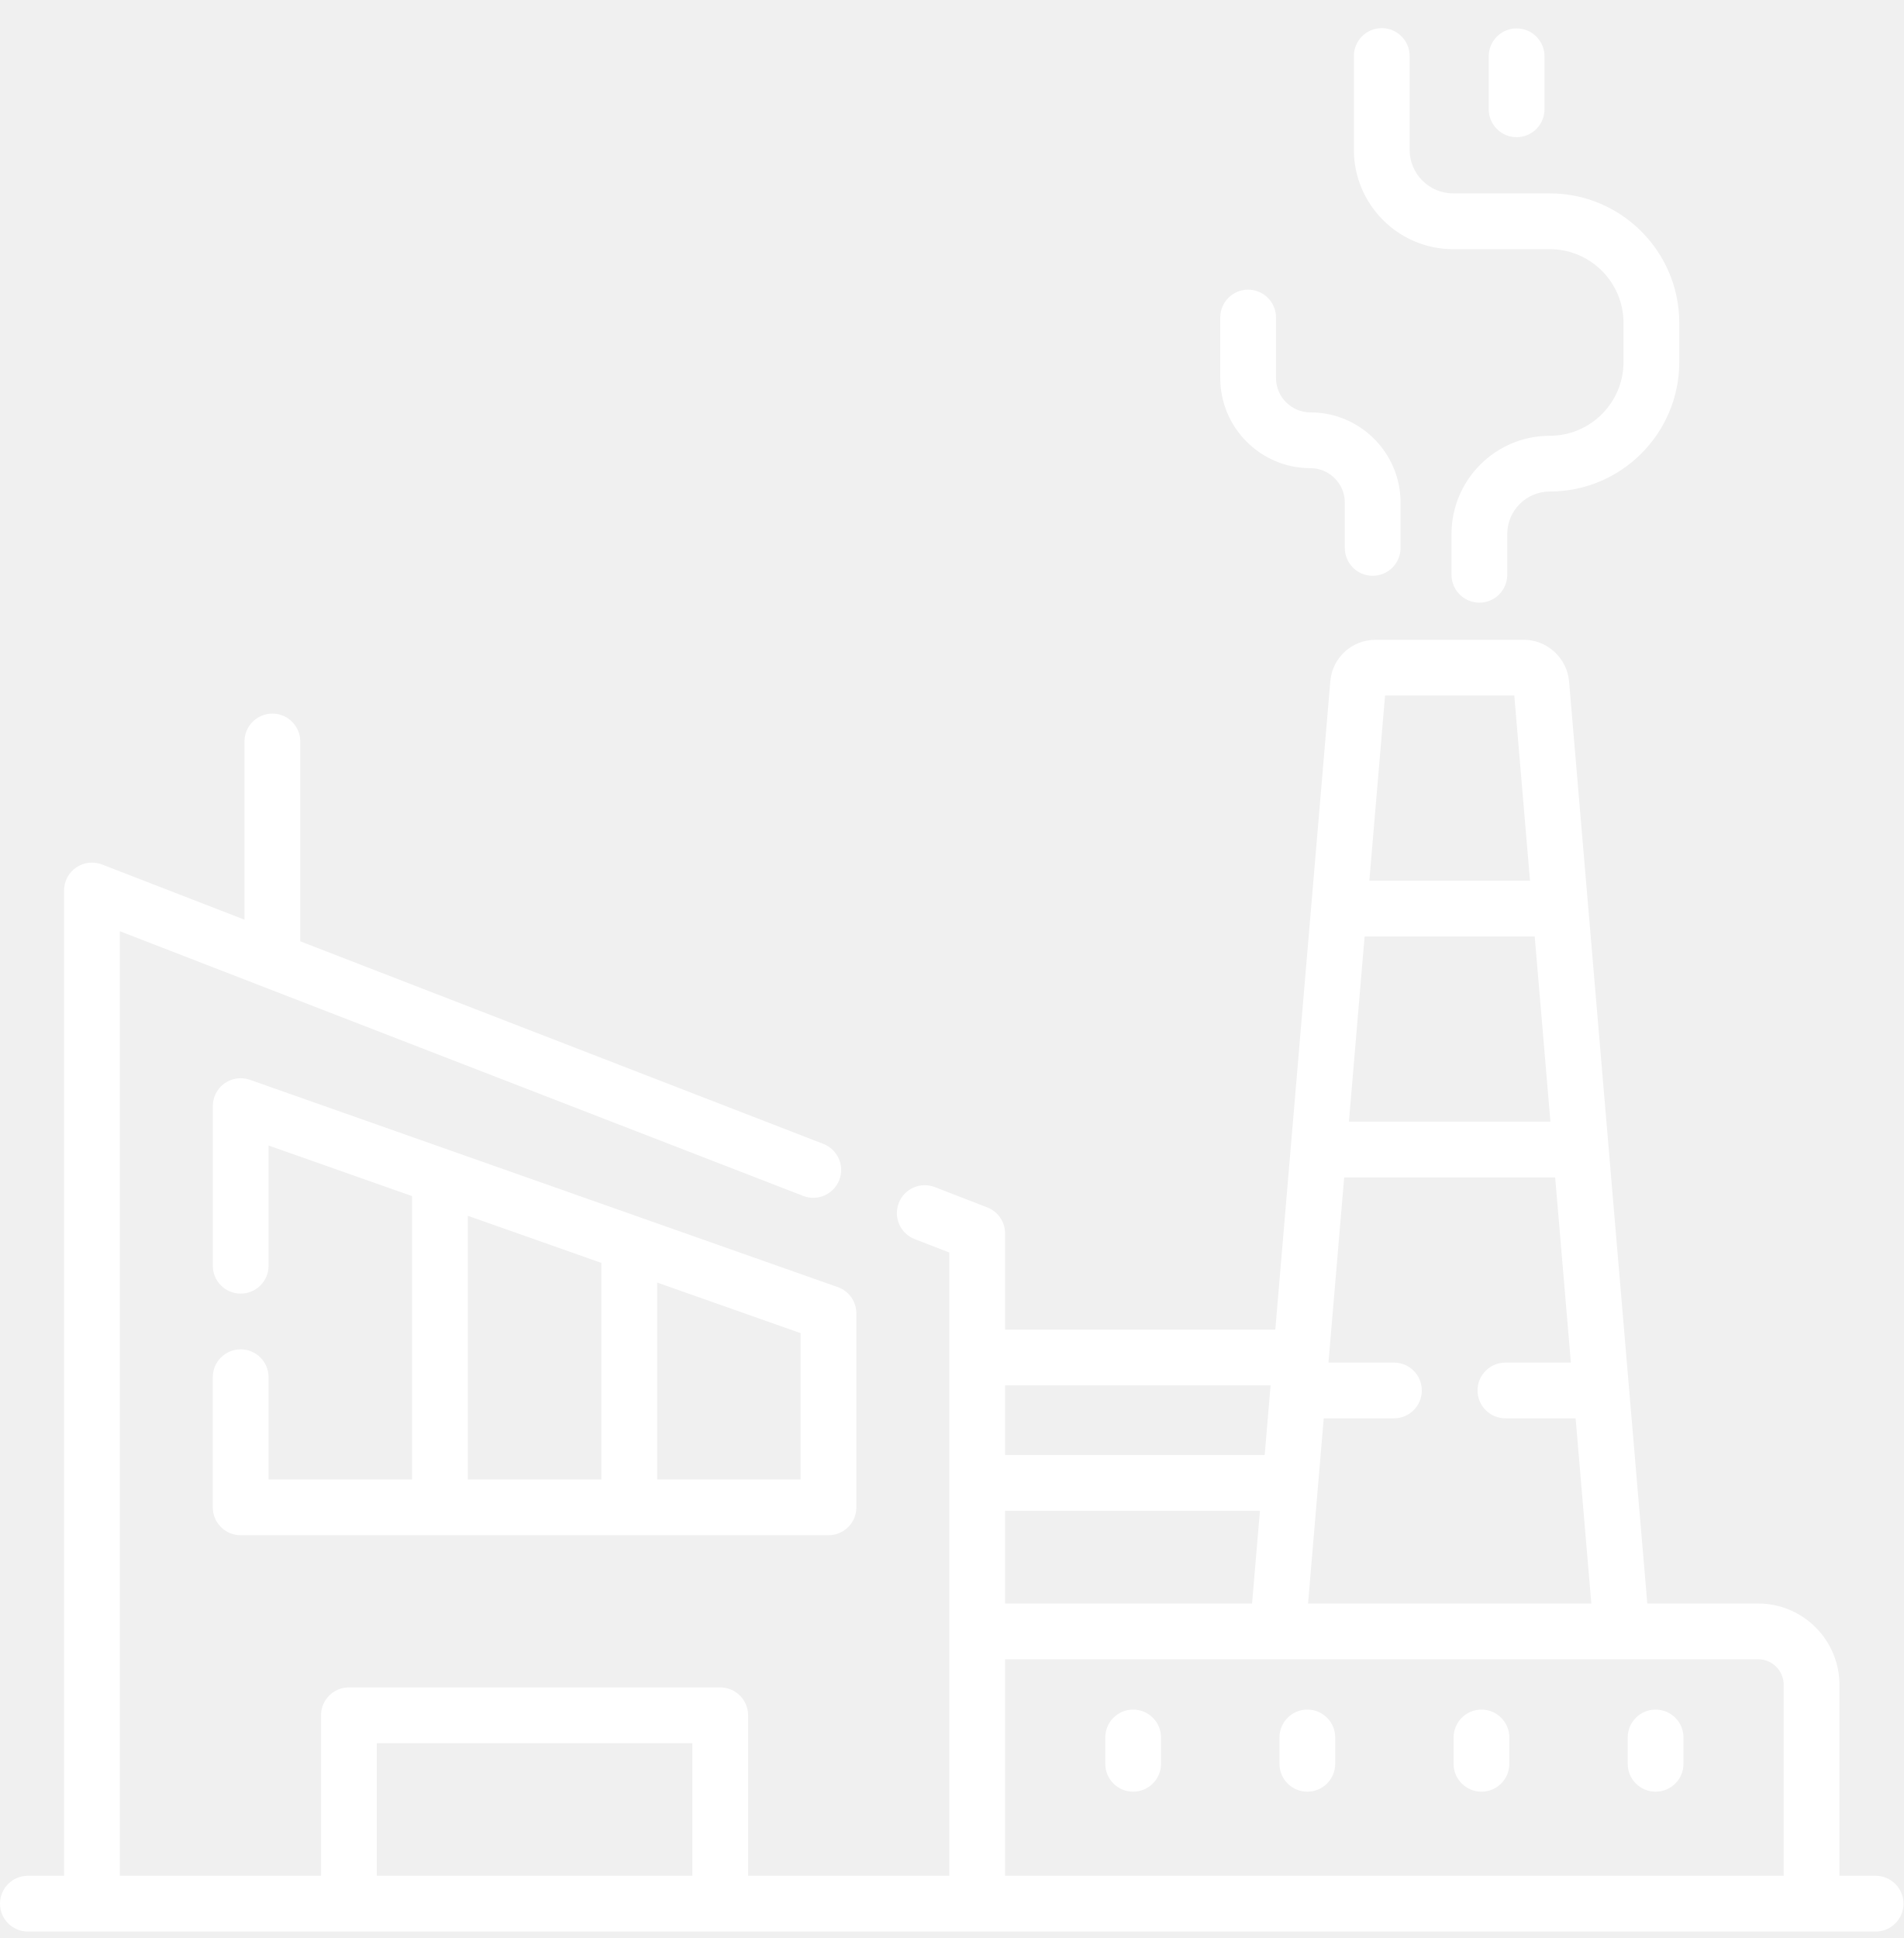
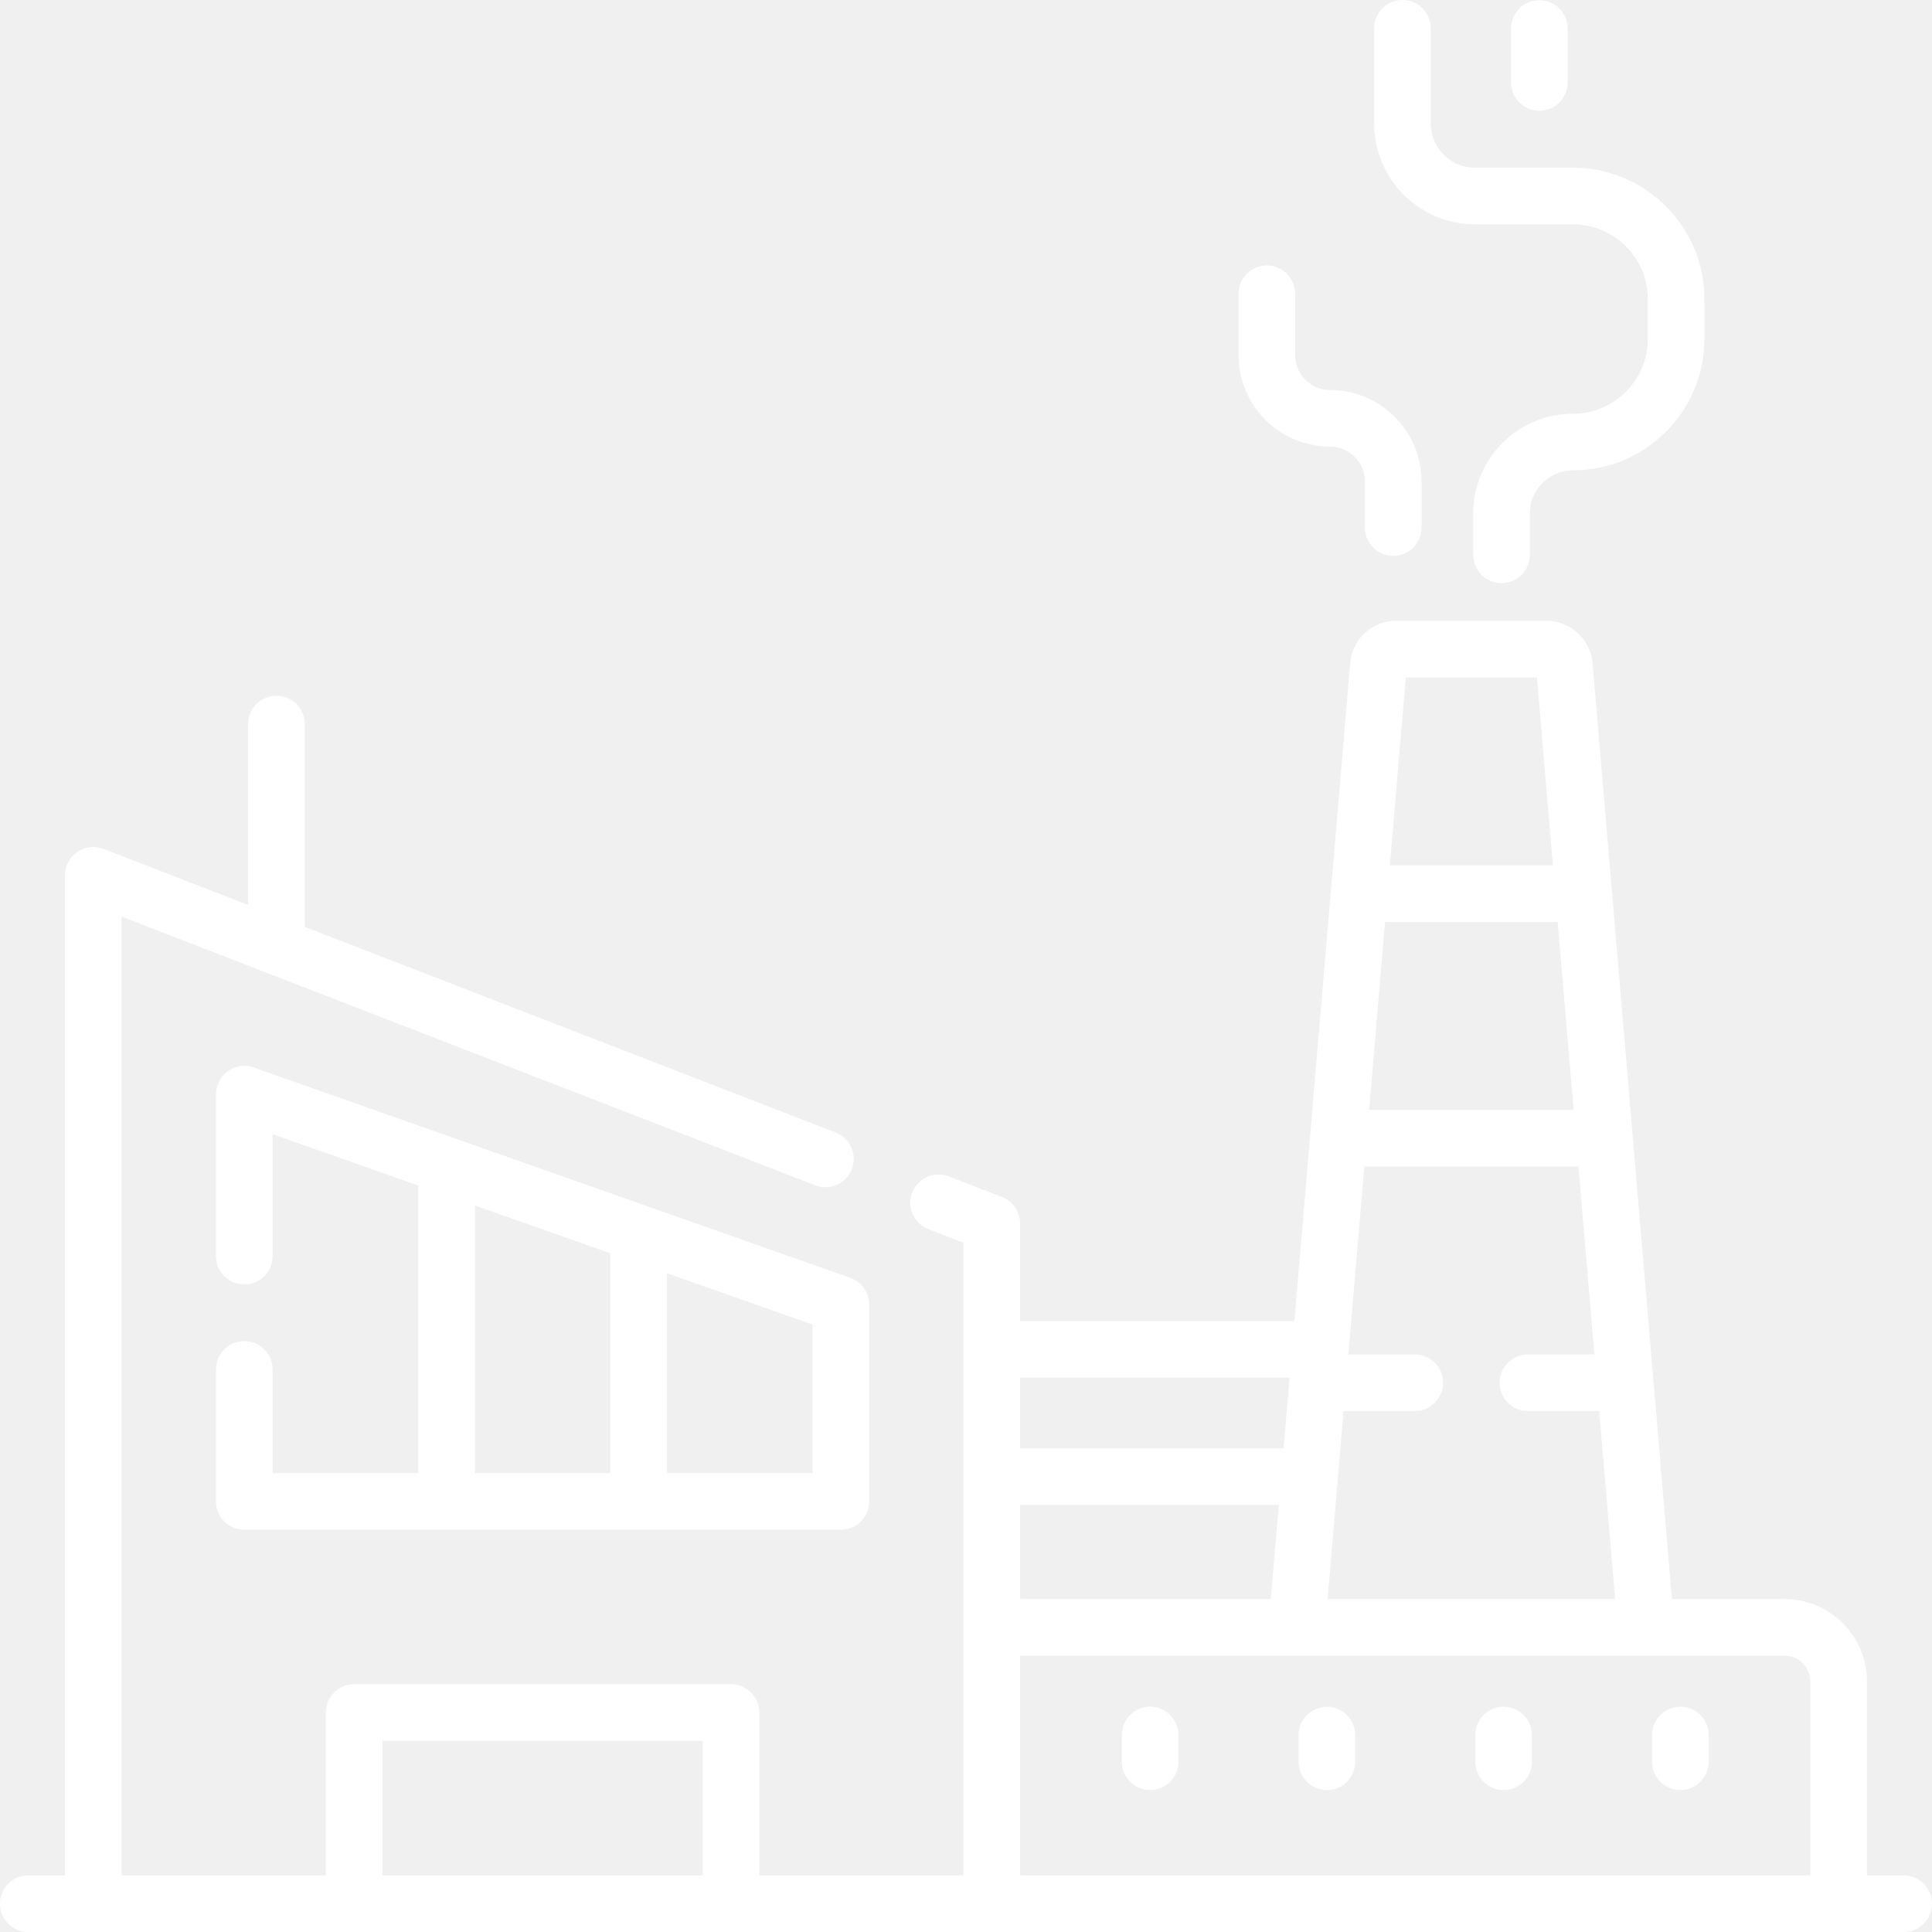
- <svg xmlns="http://www.w3.org/2000/svg" width="55" height="56" viewBox="0 0 55 56" fill="none">
-   <path d="M41.989 7.2H44.779C45.954 7.2 46.91 8.155 46.91 9.33V10.462C46.91 11.636 45.954 12.592 44.779 12.592C43.214 12.592 41.94 13.865 41.94 15.431V16.608C41.94 17.053 42.301 17.414 42.746 17.414C43.191 17.414 43.551 17.053 43.551 16.608V15.431C43.551 14.754 44.102 14.203 44.779 14.203C46.843 14.203 48.521 12.525 48.521 10.462V9.33C48.521 7.267 46.843 5.588 44.779 5.588H41.989C41.295 5.588 40.73 5.024 40.73 4.33V1.619C40.73 1.174 40.37 0.813 39.925 0.813C39.48 0.813 39.119 1.174 39.119 1.619V4.329C39.119 5.912 40.407 7.2 41.989 7.2Z" fill="white" />
-   <path d="M37.863 13.528C38.411 13.528 38.857 13.974 38.857 14.522V15.832C38.857 16.277 39.217 16.638 39.662 16.638C40.107 16.638 40.468 16.277 40.468 15.832V14.522C40.468 13.085 39.299 11.916 37.863 11.916C37.315 11.916 36.869 11.471 36.869 10.923V9.176C36.869 8.731 36.508 8.37 36.063 8.37C35.618 8.37 35.258 8.731 35.258 9.176V10.923C35.258 12.359 36.426 13.528 37.863 13.528Z" fill="white" />
-   <path d="M43.821 3.964C44.266 3.964 44.627 3.603 44.627 3.158V1.626C44.627 1.182 44.266 0.821 43.821 0.821C43.376 0.821 43.016 1.182 43.016 1.626V3.158C43.016 3.603 43.376 3.964 43.821 3.964Z" fill="white" />
-   <path d="M32.741 49.4C32.296 49.4 31.936 49.761 31.936 50.206V50.967C31.936 51.411 32.296 51.772 32.741 51.772C33.186 51.772 33.547 51.411 33.547 50.967V50.206C33.547 49.761 33.186 49.4 32.741 49.4Z" fill="white" />
-   <path d="M37.774 49.4C37.329 49.4 36.969 49.761 36.969 50.206V50.967C36.969 51.411 37.329 51.772 37.774 51.772C38.219 51.772 38.58 51.411 38.58 50.967V50.206C38.58 49.761 38.219 49.4 37.774 49.4Z" fill="white" />
-   <path d="M42.806 49.4C42.361 49.4 42 49.761 42 50.206V50.967C42 51.411 42.361 51.772 42.806 51.772C43.251 51.772 43.611 51.411 43.611 50.967V50.206C43.611 49.761 43.251 49.4 42.806 49.4Z" fill="white" />
-   <path d="M47.837 49.4C47.392 49.4 47.031 49.761 47.031 50.206V50.967C47.031 51.411 47.392 51.772 47.837 51.772C48.282 51.772 48.643 51.411 48.643 50.967V50.206C48.643 49.761 48.282 49.4 47.837 49.4Z" fill="white" />
-   <path fill-rule="evenodd" clip-rule="evenodd" d="M53.149 54.202H54.194C54.639 54.202 55 54.563 55 55.008C55 55.453 54.639 55.814 54.194 55.814H0.806C0.361 55.814 0 55.453 0 55.008C0 54.563 0.361 54.202 0.806 54.202H1.851V25.732C1.851 25.466 1.982 25.217 2.201 25.067C2.421 24.917 2.7 24.884 2.948 24.98L7.064 26.575V21.426C7.064 20.981 7.425 20.62 7.87 20.62C8.315 20.62 8.676 20.981 8.676 21.426V27.2L23.79 33.054C24.205 33.215 24.411 33.682 24.25 34.097C24.089 34.511 23.623 34.718 23.208 34.557L3.462 26.908V54.202H9.276V49.565C9.276 49.12 9.636 48.759 10.081 48.759H20.81C21.255 48.759 21.616 49.12 21.616 49.565V54.202H27.429V36.192L26.429 35.805C26.014 35.644 25.808 35.177 25.969 34.762C26.129 34.347 26.596 34.141 27.011 34.302L28.526 34.889C28.836 35.009 29.041 35.308 29.041 35.641V38.42H36.849C37.674 28.692 37.408 31.828 37.273 33.421L38.438 19.689C38.496 19.004 39.059 18.487 39.747 18.487H44.027C44.705 18.487 45.279 19.015 45.337 19.69L47.597 46.335H50.801C52.096 46.335 53.149 47.389 53.149 48.684V54.202ZM29.041 43.656V46.335H36.177L36.405 43.656H29.041ZM45.98 46.335H37.795L38.248 40.984H40.276C40.721 40.984 41.082 40.623 41.082 40.178C41.082 39.733 40.721 39.373 40.276 39.373H38.385L38.839 34.022H44.935L45.389 39.373H43.498C43.053 39.373 42.692 39.733 42.692 40.178C42.692 40.623 43.053 40.984 43.498 40.984H45.526L45.98 46.335ZM38.976 32.411H44.798L44.344 27.06H39.429L38.976 32.411ZM40.02 20.098H43.754L44.208 25.449H39.566L40.02 20.098ZM36.542 42.044L36.712 40.032H29.041V42.044H36.542ZM10.887 54.202V50.371H20.005V54.202H10.887ZM29.041 47.946V54.202H51.538V48.684C51.538 48.277 51.207 47.946 50.801 47.946H29.041Z" fill="white" />
-   <path fill-rule="evenodd" clip-rule="evenodd" d="M7.222 31.202C6.976 31.115 6.702 31.153 6.489 31.304C6.275 31.455 6.149 31.701 6.149 31.962V36.575C6.149 37.02 6.509 37.38 6.954 37.38C7.399 37.38 7.76 37.02 7.76 36.575V33.1L11.905 34.562V42.75H7.76V39.796C7.76 39.351 7.399 38.99 6.954 38.99C6.509 38.99 6.148 39.351 6.148 39.796V43.556C6.148 44.001 6.509 44.361 6.954 44.361H23.939C24.384 44.361 24.744 44.001 24.744 43.556V37.952C24.744 37.61 24.529 37.305 24.207 37.192L7.222 31.202ZM13.517 35.131L17.376 36.492V42.75H13.517V35.131ZM18.988 42.75H23.133V38.522L18.988 37.06V42.75Z" fill="white" />
+ <svg xmlns="http://www.w3.org/2000/svg" width="55" height="55" viewBox="0 0 55 55" fill="none">
+   <path d="M41.989 6.386H44.779C45.954 6.386 46.91 7.342 46.91 8.516V9.648C46.91 10.823 45.954 11.778 44.779 11.778C43.214 11.778 41.94 13.052 41.94 14.617V15.795C41.94 16.24 42.301 16.601 42.746 16.601C43.191 16.601 43.551 16.24 43.551 15.795V14.617C43.551 13.941 44.102 13.389 44.779 13.389C46.843 13.389 48.521 11.711 48.521 9.648V8.516C48.521 6.453 46.843 4.775 44.779 4.775H41.989C41.295 4.775 40.73 4.21 40.73 3.516V0.806C40.73 0.361 40.37 0 39.925 0C39.48 0 39.119 0.361 39.119 0.806V3.516C39.119 5.099 40.407 6.386 41.989 6.386Z" fill="white" />
+   <path d="M37.863 12.714C38.411 12.714 38.857 13.16 38.857 13.708V15.019C38.857 15.464 39.217 15.825 39.662 15.825C40.107 15.825 40.468 15.464 40.468 15.019V13.708C40.468 12.272 39.299 11.103 37.863 11.103C37.315 11.103 36.869 10.657 36.869 10.109V8.362C36.869 7.917 36.508 7.557 36.063 7.557C35.618 7.557 35.258 7.917 35.258 8.362V10.109C35.258 11.546 36.426 12.714 37.863 12.714Z" fill="white" />
+   <path d="M43.821 3.151C44.266 3.151 44.627 2.79 44.627 2.345V0.813C44.627 0.368 44.266 0.007 43.821 0.007C43.376 0.007 43.016 0.368 43.016 0.813V2.345C43.016 2.79 43.376 3.151 43.821 3.151Z" fill="white" />
+   <path d="M32.741 48.587C32.296 48.587 31.936 48.947 31.936 49.393V50.153C31.936 50.598 32.296 50.959 32.741 50.959C33.186 50.959 33.547 50.598 33.547 50.153V49.393C33.547 48.948 33.186 48.587 32.741 48.587Z" fill="white" />
+   <path d="M37.774 48.587C37.329 48.587 36.969 48.947 36.969 49.393V50.153C36.969 50.598 37.329 50.959 37.774 50.959C38.219 50.959 38.58 50.598 38.58 50.153V49.393C38.58 48.948 38.219 48.587 37.774 48.587Z" fill="white" />
+   <path d="M42.806 48.587C42.361 48.587 42 48.947 42 49.393V50.153C42 50.598 42.361 50.959 42.806 50.959C43.251 50.959 43.611 50.598 43.611 50.153V49.393C43.611 48.948 43.251 48.587 42.806 48.587Z" fill="white" />
+   <path d="M47.837 48.587C47.392 48.587 47.031 48.947 47.031 49.393V50.153C47.031 50.598 47.392 50.959 47.837 50.959C48.282 50.959 48.643 50.598 48.643 50.153V49.393C48.643 48.948 48.282 48.587 47.837 48.587Z" fill="white" />
+   <path fill-rule="evenodd" clip-rule="evenodd" d="M53.149 53.389H54.194C54.639 53.389 55 53.749 55 54.194C55 54.64 54.639 55 54.194 55H0.806C0.361 55 0 54.64 0 54.194C0 53.749 0.361 53.389 0.806 53.389H1.851V24.918C1.851 24.652 1.982 24.404 2.201 24.254C2.421 24.103 2.7 24.071 2.948 24.167L7.064 25.762V20.613C7.064 20.168 7.425 19.807 7.87 19.807C8.315 19.807 8.676 20.168 8.676 20.613V26.386L23.79 32.241C24.205 32.402 24.411 32.868 24.25 33.283C24.089 33.698 23.623 33.904 23.208 33.743L3.462 26.094V53.389H9.276V48.751C9.276 48.306 9.636 47.946 10.081 47.946H20.81C21.255 47.946 21.616 48.306 21.616 48.751V53.389H27.429V35.379L26.429 34.991C26.014 34.83 25.808 34.364 25.969 33.949C26.129 33.534 26.596 33.328 27.011 33.489L28.526 34.076C28.836 34.196 29.041 34.494 29.041 34.827V37.607H36.849C37.674 27.879 37.408 31.015 37.273 32.607L38.438 18.876C38.496 18.19 39.059 17.673 39.747 17.673H44.027C44.705 17.673 45.279 18.202 45.337 18.876L47.597 45.522H50.801C52.096 45.522 53.149 46.575 53.149 47.87V53.389ZM29.041 42.842V45.522H36.177L36.405 42.842H29.041ZM45.98 45.521H37.795L38.248 40.171H40.276C40.721 40.171 41.082 39.81 41.082 39.365C41.082 38.92 40.721 38.559 40.276 38.559H38.385L38.839 33.209H44.935L45.389 38.559H43.498C43.053 38.559 42.692 38.92 42.692 39.365C42.692 39.81 43.053 40.171 43.498 40.171H45.526L45.98 45.521ZM38.976 31.597H44.798L44.344 26.247H39.429L38.976 31.597ZM40.02 19.285H43.754L44.208 24.635H39.566L40.02 19.285ZM36.542 41.231L36.712 39.218H29.041V41.231H36.542ZM10.887 53.389V49.557H20.005V53.389H10.887ZM29.041 47.133V53.389H51.538V47.87C51.538 47.464 51.207 47.133 50.801 47.133H29.041Z" fill="white" />
+   <path fill-rule="evenodd" clip-rule="evenodd" d="M7.222 30.389C6.976 30.302 6.702 30.34 6.489 30.491C6.275 30.642 6.149 30.887 6.149 31.148V35.761C6.149 36.206 6.509 36.567 6.954 36.567C7.399 36.567 7.76 36.206 7.76 35.761V32.287L11.905 33.749V41.937H7.76V38.982C7.76 38.537 7.399 38.177 6.954 38.177C6.509 38.177 6.148 38.537 6.148 38.982V42.742C6.148 43.187 6.509 43.548 6.954 43.548H23.939C24.384 43.548 24.744 43.187 24.744 42.742V37.138C24.744 36.797 24.529 36.492 24.207 36.378L7.222 30.389ZM13.517 34.317L17.376 35.678V41.937H13.517V34.317ZM18.988 41.937H23.133V37.708L18.988 36.246V41.937Z" fill="white" />
</svg>
